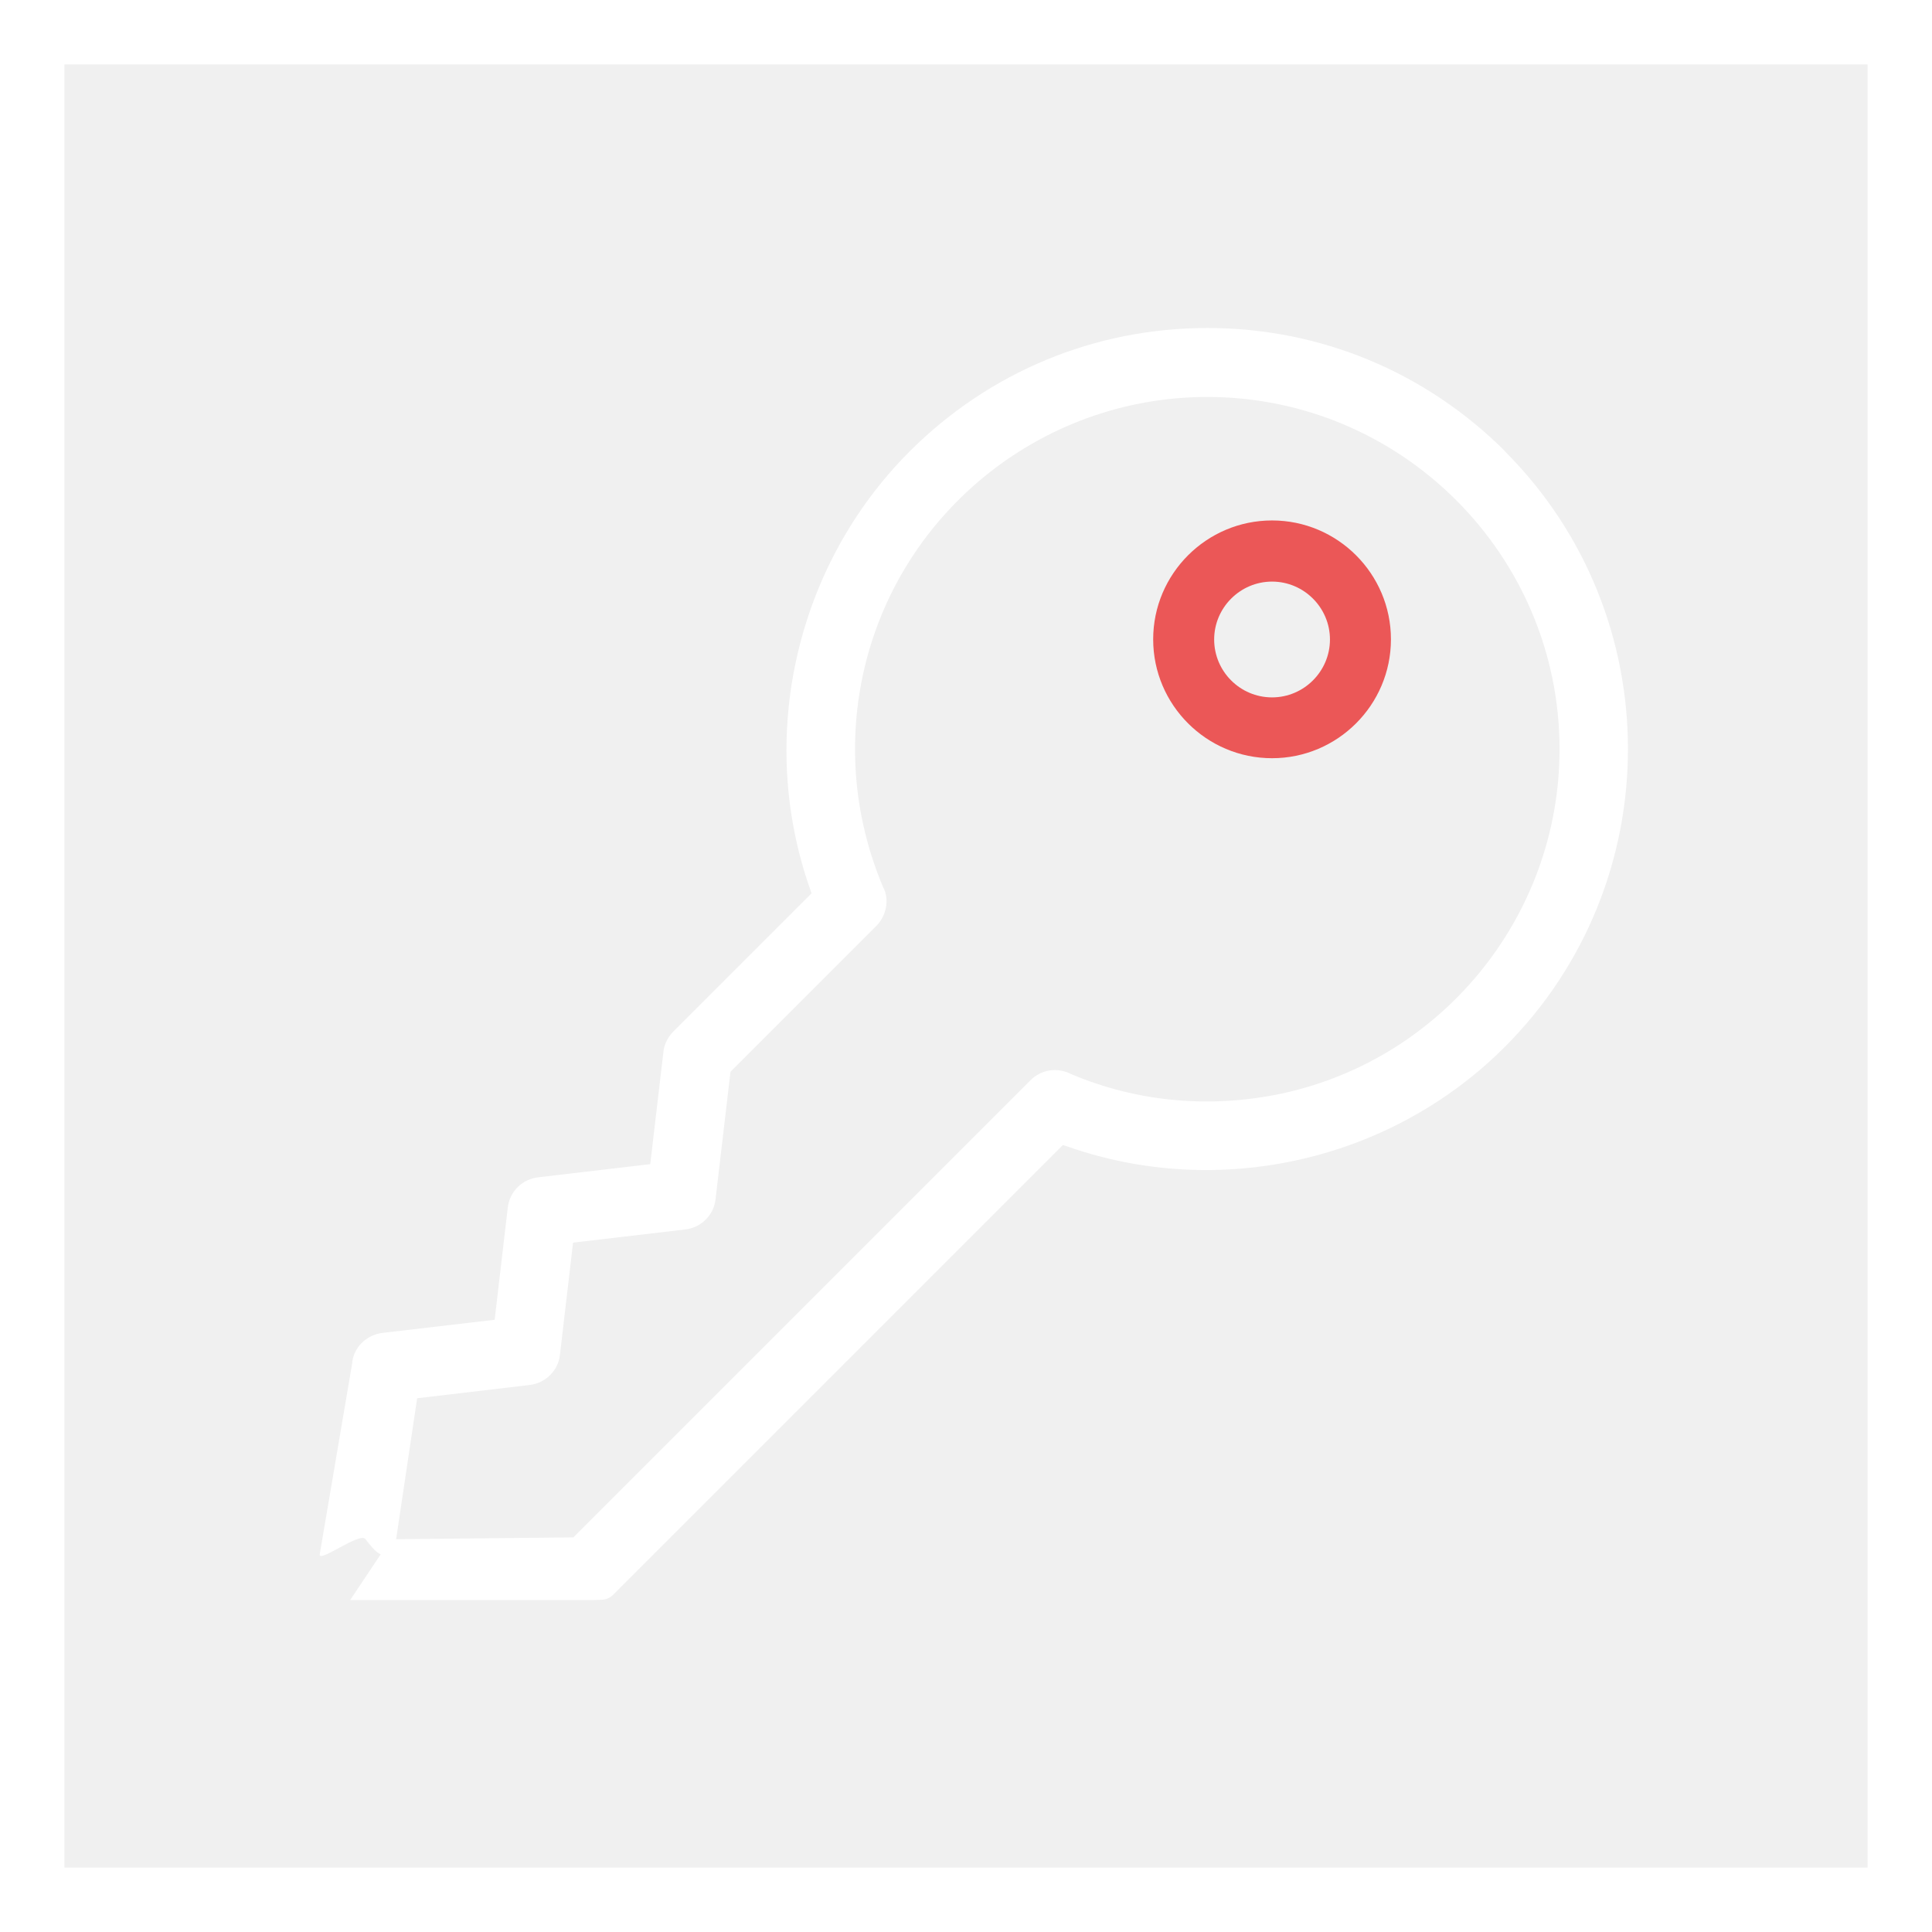
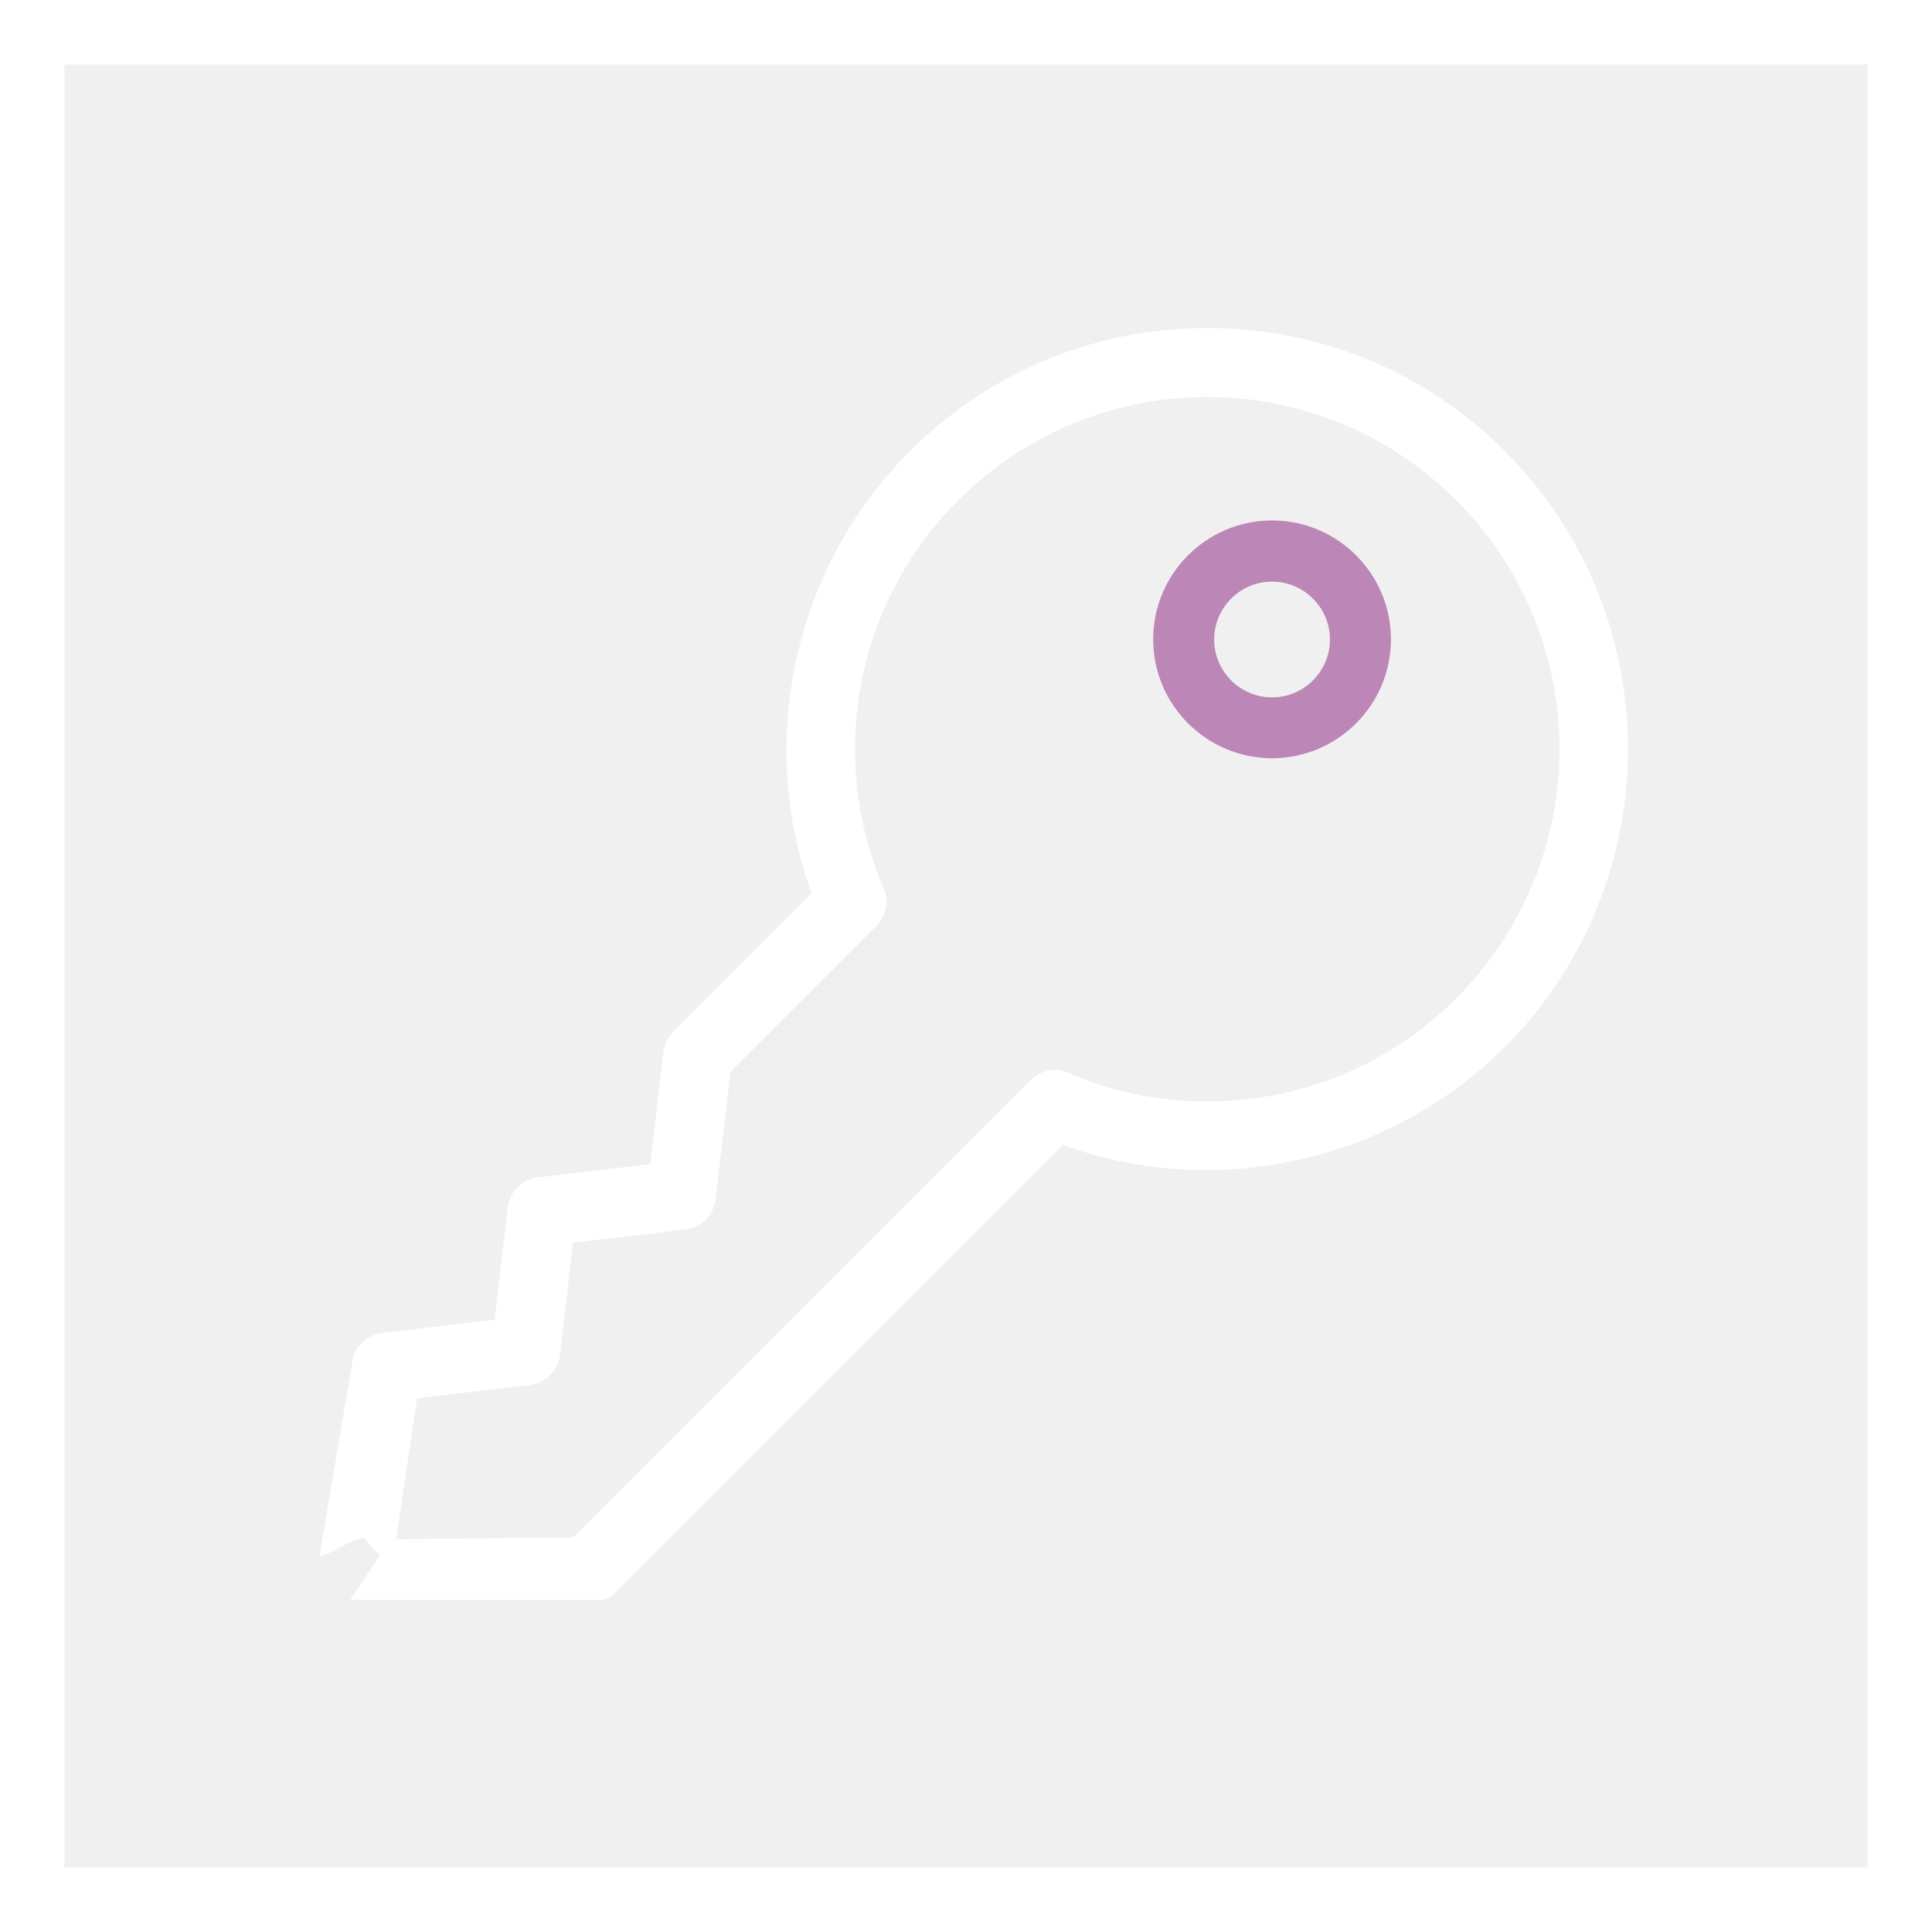
<svg xmlns="http://www.w3.org/2000/svg" fill="none" viewBox="0 0 60 60">
  <path d="m1 1h58v58h-58z" stroke="#fff" stroke-width="2" />
  <path d="m46.746 14.019c-2.471-2.47-5.755-3.833-9.248-3.833-3.493 0-6.777 1.363-9.248 3.833-3.535 3.535-4.752 8.869-3.095 13.583l.047.142-4.293 4.293c-.175.18-.293.421-.308.648l-.407 3.469-3.469.407c-.511.057-.899.445-.956.947l-.407 3.479-3.483.407c-.506.061-.913.469-.942.947l-1.008 5.93c-.038.284 1.245-.701 1.42-.473.118.151.303.402.473.473l-.947 1.42h7.572c.279-.014.421.014.606-.175l13.957-13.957.142.047c4.714 1.656 10.048.445 13.583-3.095 5.097-5.102 5.097-13.399 0-18.496zm-7.165 19.987c-2.149.412-4.326.189-6.304-.644-.435-.227-.937-.151-1.273.185l-14.198 14.198-5.504.057.653-4.378 3.493-.412c.497-.057.894-.454.942-.942l.407-3.479 3.469-.407c.502-.052.904-.445.956-.942l.464-3.957 4.525-4.525c.322-.322.416-.828.218-1.202-.857-2.026-1.089-4.222-.677-6.37.989-5.135 5.509-8.86 10.743-8.86 6.03 0 10.938 4.908 10.938 10.938 0 5.234-3.725 9.754-8.86 10.743z" fill="#fff" />
-   <path d="m39.505 16.163c-2.035 0-3.692 1.657-3.692 3.692s1.657 3.692 3.692 3.692 3.692-1.657 3.692-3.692-1.657-3.692-3.692-3.692zm0 5.495c-.994 0-1.798-.809-1.798-1.798 0-.989.809-1.798 1.798-1.798.989 0 1.798.809 1.798 1.798 0 .989-.809 1.798-1.798 1.798z" fill="#eb5757" />
+   <path d="m39.505 16.163c-2.035 0-3.692 1.657-3.692 3.692s1.657 3.692 3.692 3.692 3.692-1.657 3.692-3.692-1.657-3.692-3.692-3.692zm0 5.495c-.994 0-1.798-.809-1.798-1.798 0-.989.809-1.798 1.798-1.798.989 0 1.798.809 1.798 1.798 0 .989-.809 1.798-1.798 1.798z" fill="#bc86b7" />
</svg>
